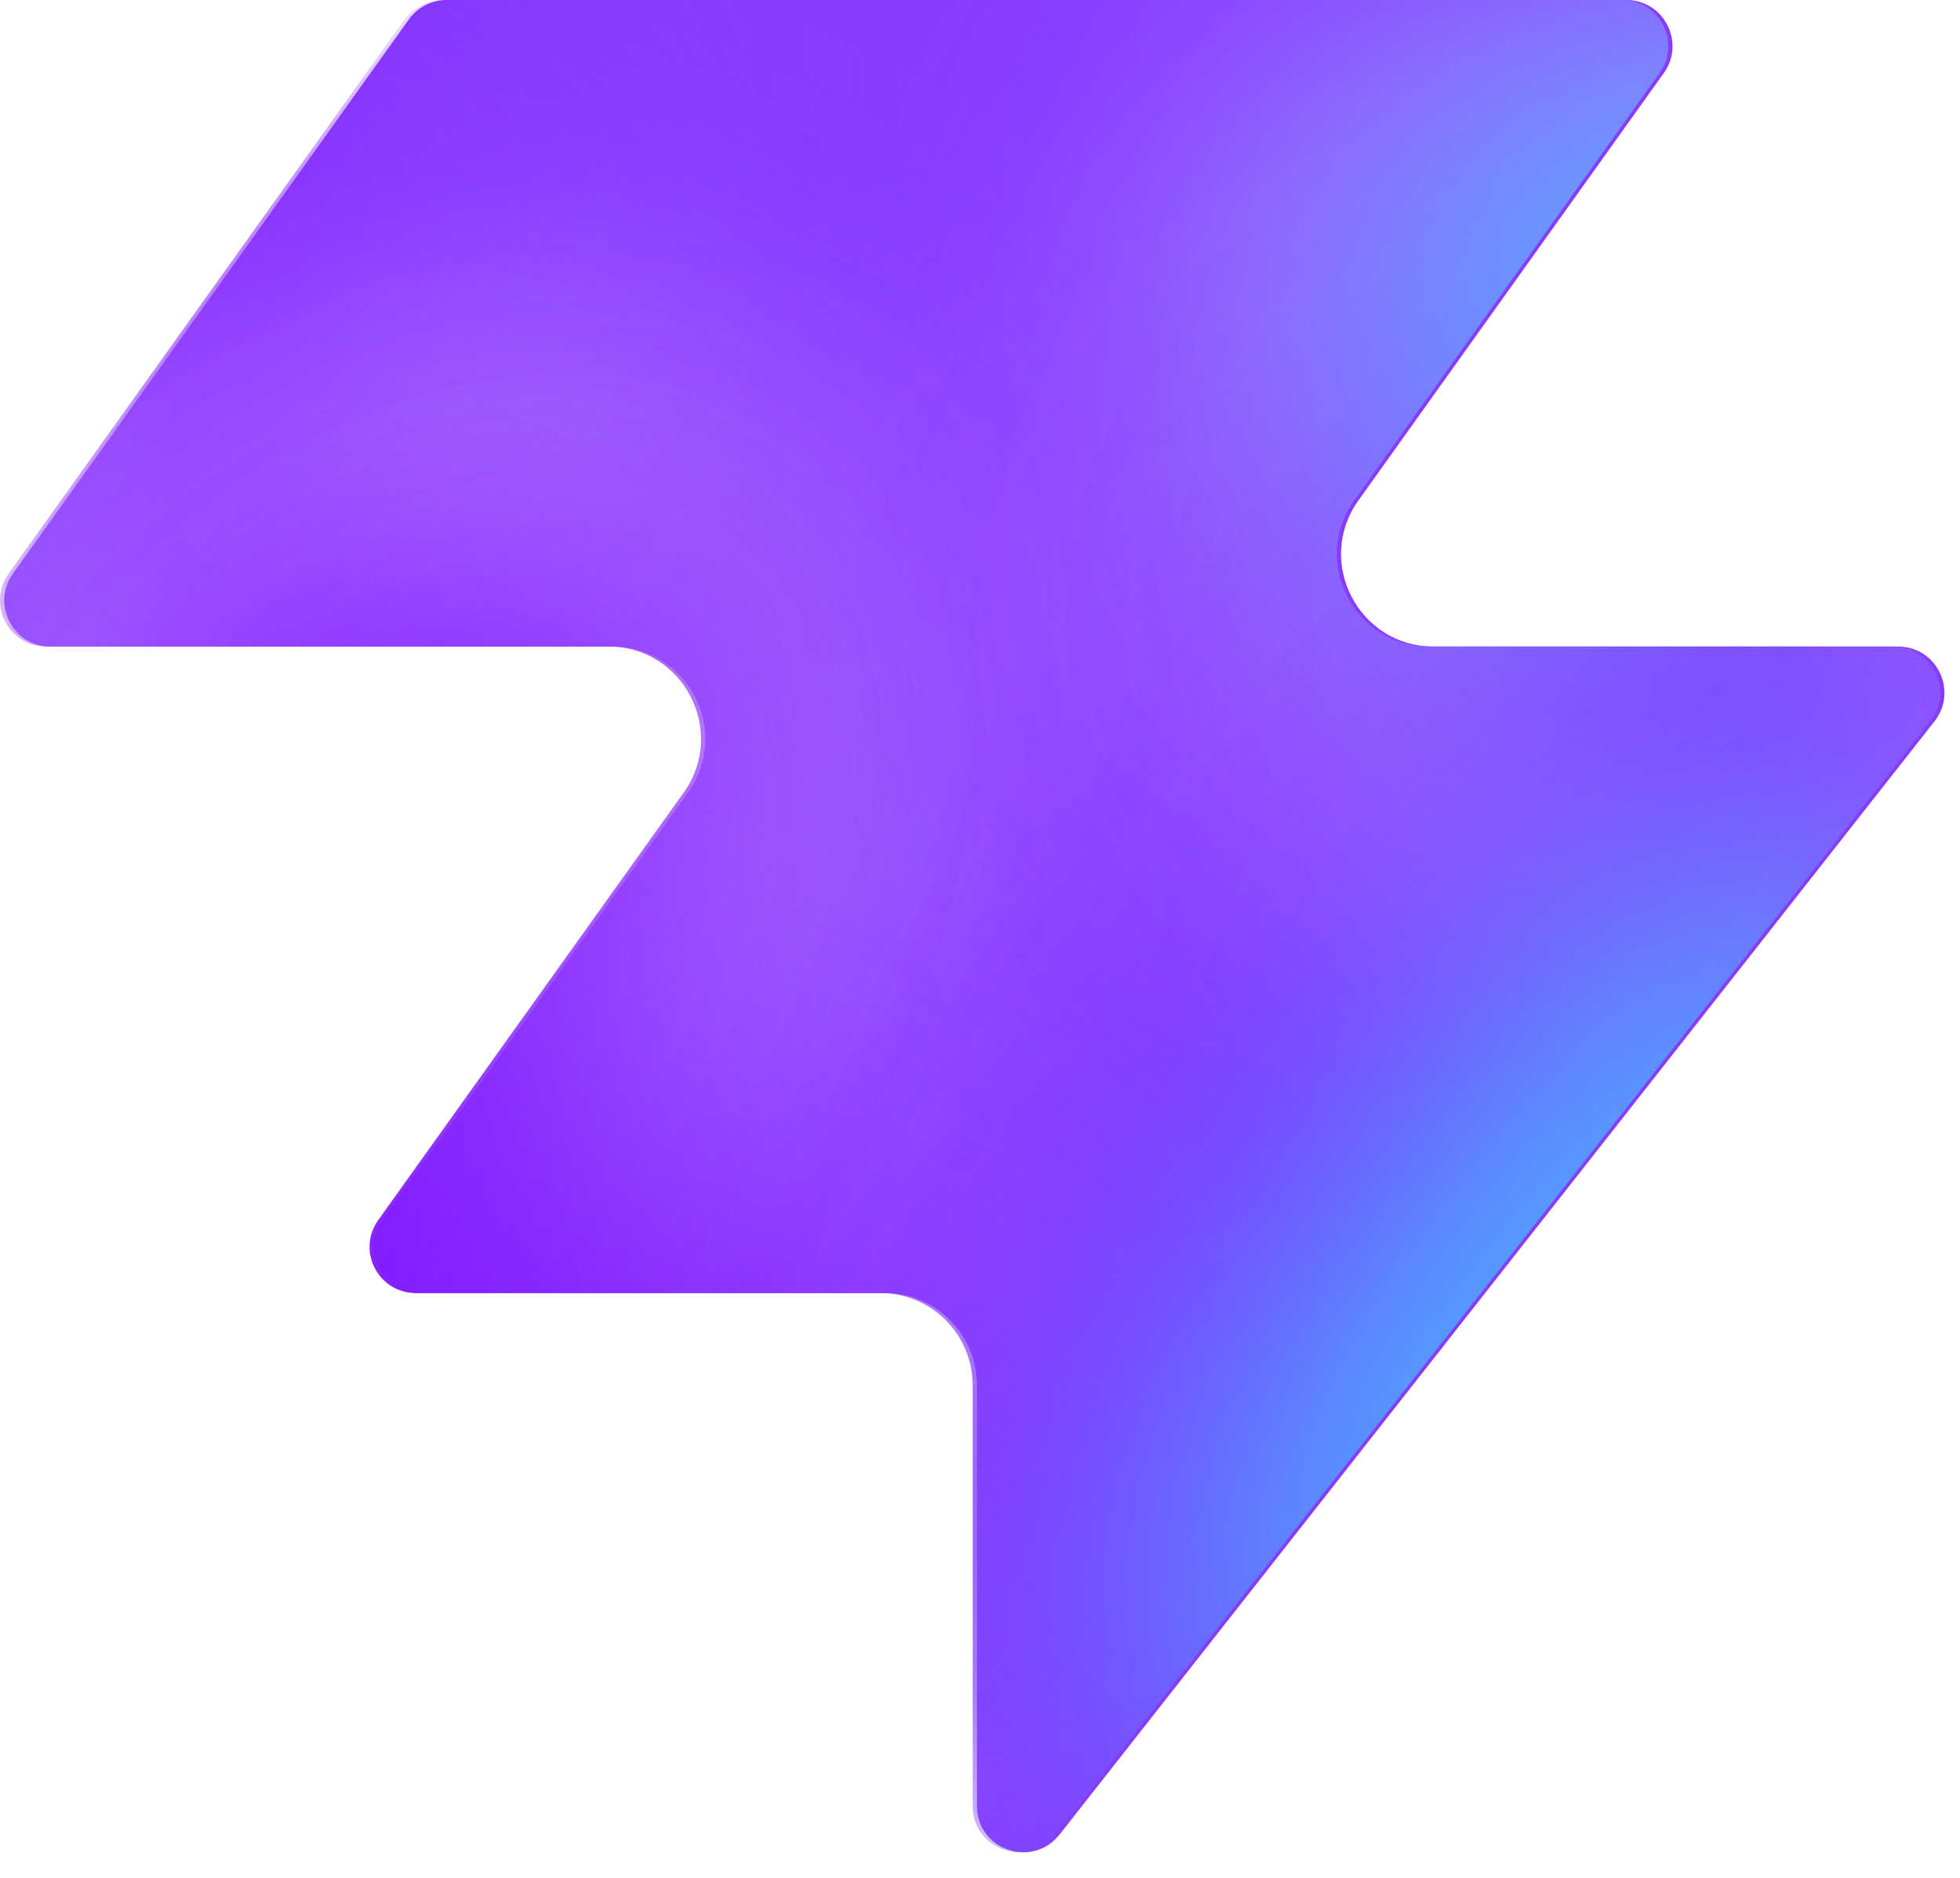
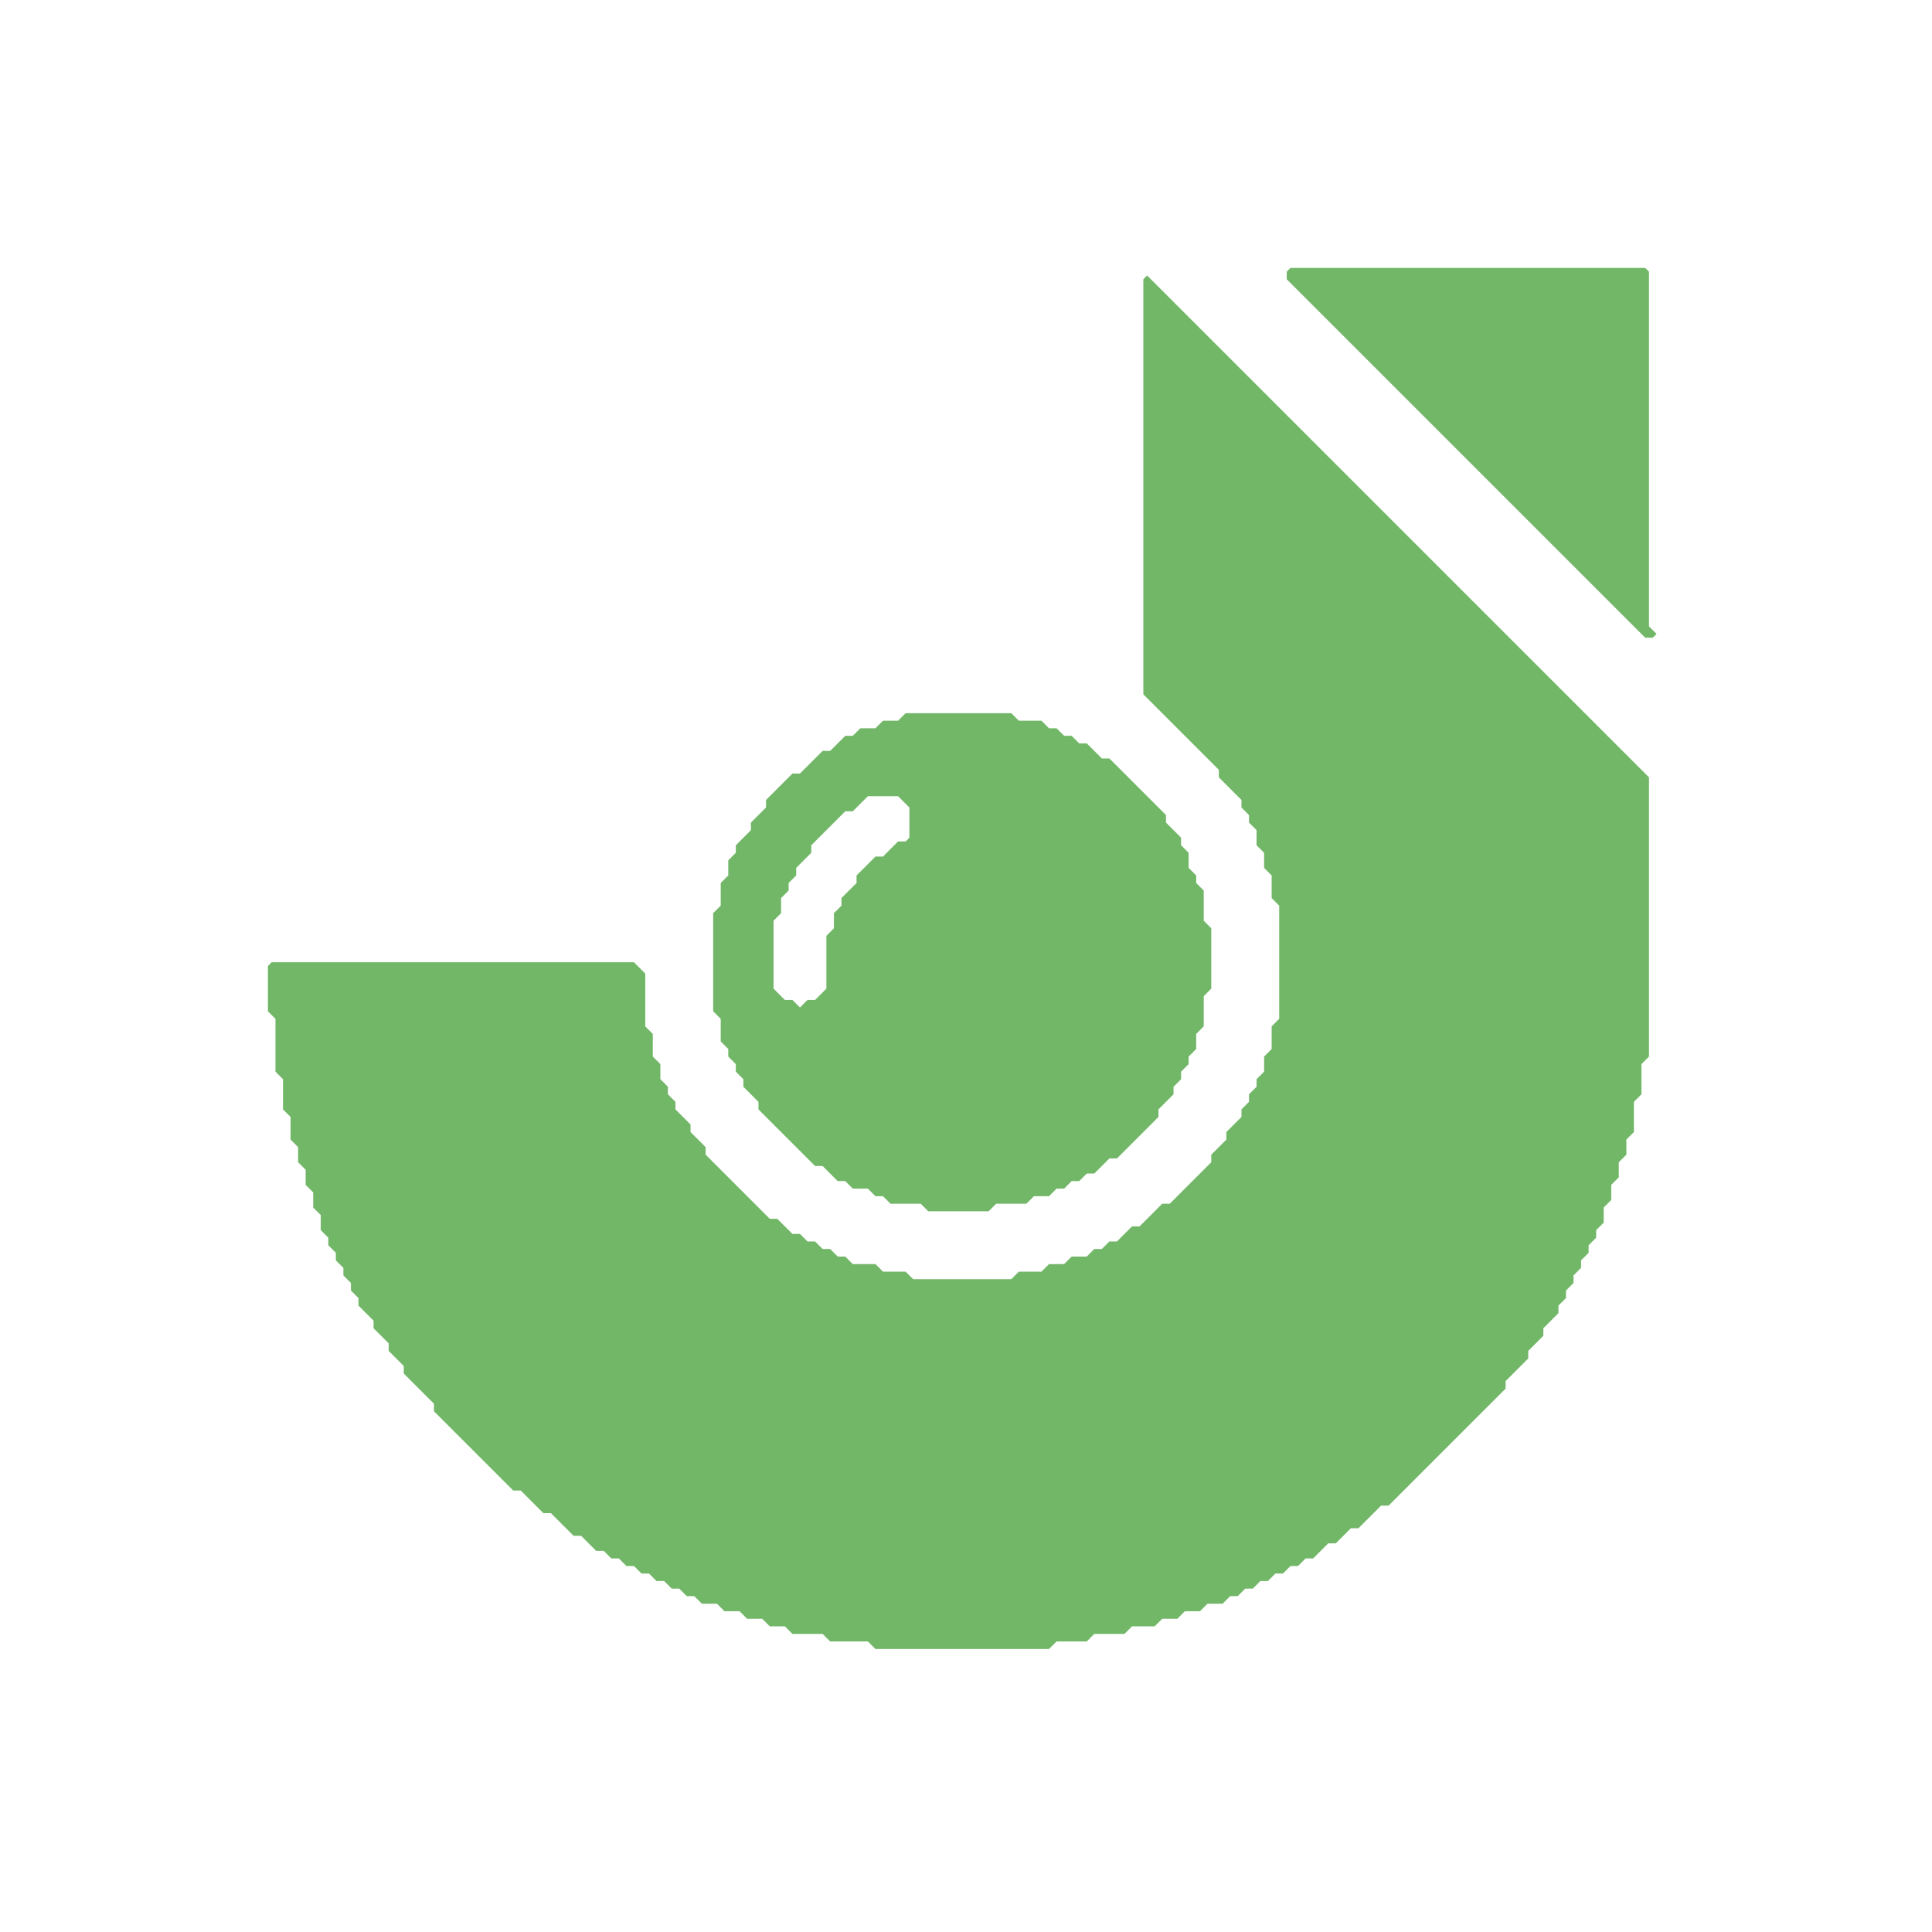
- <svg xmlns="http://www.w3.org/2000/svg" width="48" height="46" fill="none" viewBox="0 0 48 46">
-   <path fill="#863bff" d="M25.946 44.938c-.664.845-2.021.375-2.021-.698V33.937a2.26 2.26 0 0 0-2.262-2.262H10.287c-.92 0-1.456-1.04-.92-1.788l7.48-10.471c1.07-1.497 0-3.578-1.842-3.578H1.237c-.92 0-1.456-1.04-.92-1.788L10.013.474c.214-.297.556-.474.92-.474h28.894c.92 0 1.456 1.04.92 1.788l-7.48 10.471c-1.07 1.498 0 3.579 1.842 3.579h11.377c.943 0 1.473 1.088.89 1.83L25.947 44.94z" style="fill:#863bff;fill:color(display-p3 .525 .23 1);fill-opacity:1" />
-   <mask id="a" width="48" height="46" x="0" y="0" maskUnits="userSpaceOnUse" style="mask-type:alpha">
-     <path fill="#000" d="M25.842 44.938c-.664.844-2.021.375-2.021-.698V33.937a2.26 2.26 0 0 0-2.262-2.262H10.183c-.92 0-1.456-1.04-.92-1.788l7.48-10.471c1.07-1.498 0-3.579-1.842-3.579H1.133c-.92 0-1.456-1.04-.92-1.787L9.91.473c.214-.297.556-.474.92-.474h28.894c.92 0 1.456 1.04.92 1.788l-7.48 10.471c-1.07 1.498 0 3.578 1.842 3.578h11.377c.943 0 1.473 1.088.89 1.832L25.843 44.94z" style="fill:#000;fill-opacity:1" />
-   </mask>
-   <g mask="url(#a)">
-     <g filter="url(#b)">
-       <ellipse cx="5.508" cy="14.704" fill="#ede6ff" rx="5.508" ry="14.704" style="fill:#ede6ff;fill:color(display-p3 .927 .903 1);fill-opacity:1" transform="matrix(.00324 1 1 -.00324 -4.47 31.516)" />
-     </g>
-     <g filter="url(#c)">
-       <ellipse cx="10.399" cy="29.851" fill="#ede6ff" rx="10.399" ry="29.851" style="fill:#ede6ff;fill:color(display-p3 .927 .903 1);fill-opacity:1" transform="matrix(.00324 1 1 -.00324 -39.328 7.883)" />
-     </g>
-     <g filter="url(#d)">
-       <ellipse cx="5.508" cy="30.487" fill="#7e14ff" rx="5.508" ry="30.487" style="fill:#7e14ff;fill:color(display-p3 .492 .077 1);fill-opacity:1" transform="rotate(89.814 -25.913 -14.639)scale(1 -1)" />
-     </g>
-     <g filter="url(#e)">
-       <ellipse cx="5.508" cy="30.599" fill="#7e14ff" rx="5.508" ry="30.599" style="fill:#7e14ff;fill:color(display-p3 .492 .077 1);fill-opacity:1" transform="rotate(89.814 -32.644 -3.334)scale(1 -1)" />
-     </g>
-     <g filter="url(#f)">
-       <ellipse cx="5.508" cy="30.599" fill="#7e14ff" rx="5.508" ry="30.599" style="fill:#7e14ff;fill:color(display-p3 .492 .077 1);fill-opacity:1" transform="matrix(.00324 1 1 -.00324 -34.34 30.47)" />
-     </g>
-     <g filter="url(#g)">
-       <ellipse cx="14.072" cy="22.078" fill="#ede6ff" rx="14.072" ry="22.078" style="fill:#ede6ff;fill:color(display-p3 .927 .903 1);fill-opacity:1" transform="rotate(93.35 24.506 48.493)scale(-1 1)" />
-     </g>
-     <g filter="url(#h)">
-       <ellipse cx="3.47" cy="21.501" fill="#7e14ff" rx="3.47" ry="21.501" style="fill:#7e14ff;fill:color(display-p3 .492 .077 1);fill-opacity:1" transform="rotate(89.009 28.708 47.59)scale(-1 1)" />
-     </g>
-     <g filter="url(#i)">
-       <ellipse cx="3.47" cy="21.501" fill="#7e14ff" rx="3.47" ry="21.501" style="fill:#7e14ff;fill:color(display-p3 .492 .077 1);fill-opacity:1" transform="rotate(89.009 28.708 47.59)scale(-1 1)" />
-     </g>
-     <g filter="url(#j)">
-       <ellipse cx=".387" cy="8.972" fill="#7e14ff" rx="4.407" ry="29.108" style="fill:#7e14ff;fill:color(display-p3 .492 .077 1);fill-opacity:1" transform="rotate(39.51 .387 8.972)" />
-     </g>
-     <g filter="url(#k)">
-       <ellipse cx="47.523" cy="-6.092" fill="#7e14ff" rx="4.407" ry="29.108" style="fill:#7e14ff;fill:color(display-p3 .492 .077 1);fill-opacity:1" transform="rotate(37.892 47.523 -6.092)" />
-     </g>
-     <g filter="url(#l)">
-       <ellipse cx="41.412" cy="6.333" fill="#47bfff" rx="5.971" ry="9.665" style="fill:#47bfff;fill:color(display-p3 .28 .748 1);fill-opacity:1" transform="rotate(37.892 41.412 6.333)" />
-     </g>
-     <g filter="url(#m)">
-       <ellipse cx="-1.879" cy="38.332" fill="#7e14ff" rx="4.407" ry="29.108" style="fill:#7e14ff;fill:color(display-p3 .492 .077 1);fill-opacity:1" transform="rotate(37.892 -1.88 38.332)" />
-     </g>
-     <g filter="url(#n)">
-       <ellipse cx="-1.879" cy="38.332" fill="#7e14ff" rx="4.407" ry="29.108" style="fill:#7e14ff;fill:color(display-p3 .492 .077 1);fill-opacity:1" transform="rotate(37.892 -1.88 38.332)" />
-     </g>
-     <g filter="url(#o)">
-       <ellipse cx="35.651" cy="29.907" fill="#7e14ff" rx="4.407" ry="29.108" style="fill:#7e14ff;fill:color(display-p3 .492 .077 1);fill-opacity:1" transform="rotate(37.892 35.651 29.907)" />
-     </g>
-     <g filter="url(#p)">
-       <ellipse cx="38.418" cy="32.4" fill="#47bfff" rx="5.971" ry="15.297" style="fill:#47bfff;fill:color(display-p3 .28 .748 1);fill-opacity:1" transform="rotate(37.892 38.418 32.4)" />
-     </g>
-   </g>
-   <defs>
-     <filter id="b" width="60.045" height="41.654" x="-19.77" y="16.149" color-interpolation-filters="sRGB" filterUnits="userSpaceOnUse">
-       <feFlood flood-opacity="0" result="BackgroundImageFix" />
-       <feBlend in="SourceGraphic" in2="BackgroundImageFix" result="shape" />
-       <feGaussianBlur result="effect1_foregroundBlur_2002_17158" stdDeviation="7.659" />
-     </filter>
-     <filter id="c" width="90.34" height="51.437" x="-54.613" y="-7.533" color-interpolation-filters="sRGB" filterUnits="userSpaceOnUse">
-       <feFlood flood-opacity="0" result="BackgroundImageFix" />
-       <feBlend in="SourceGraphic" in2="BackgroundImageFix" result="shape" />
-       <feGaussianBlur result="effect1_foregroundBlur_2002_17158" stdDeviation="7.659" />
-     </filter>
-     <filter id="d" width="79.355" height="29.4" x="-49.64" y="2.03" color-interpolation-filters="sRGB" filterUnits="userSpaceOnUse">
-       <feFlood flood-opacity="0" result="BackgroundImageFix" />
-       <feBlend in="SourceGraphic" in2="BackgroundImageFix" result="shape" />
-       <feGaussianBlur result="effect1_foregroundBlur_2002_17158" stdDeviation="4.596" />
-     </filter>
-     <filter id="e" width="79.579" height="29.4" x="-45.045" y="20.029" color-interpolation-filters="sRGB" filterUnits="userSpaceOnUse">
-       <feFlood flood-opacity="0" result="BackgroundImageFix" />
-       <feBlend in="SourceGraphic" in2="BackgroundImageFix" result="shape" />
-       <feGaussianBlur result="effect1_foregroundBlur_2002_17158" stdDeviation="4.596" />
-     </filter>
-     <filter id="f" width="79.579" height="29.4" x="-43.513" y="21.178" color-interpolation-filters="sRGB" filterUnits="userSpaceOnUse">
-       <feFlood flood-opacity="0" result="BackgroundImageFix" />
-       <feBlend in="SourceGraphic" in2="BackgroundImageFix" result="shape" />
-       <feGaussianBlur result="effect1_foregroundBlur_2002_17158" stdDeviation="4.596" />
-     </filter>
-     <filter id="g" width="74.749" height="58.852" x="15.756" y="-17.901" color-interpolation-filters="sRGB" filterUnits="userSpaceOnUse">
-       <feFlood flood-opacity="0" result="BackgroundImageFix" />
-       <feBlend in="SourceGraphic" in2="BackgroundImageFix" result="shape" />
-       <feGaussianBlur result="effect1_foregroundBlur_2002_17158" stdDeviation="7.659" />
-     </filter>
-     <filter id="h" width="61.377" height="25.362" x="23.548" y="2.284" color-interpolation-filters="sRGB" filterUnits="userSpaceOnUse">
-       <feFlood flood-opacity="0" result="BackgroundImageFix" />
-       <feBlend in="SourceGraphic" in2="BackgroundImageFix" result="shape" />
-       <feGaussianBlur result="effect1_foregroundBlur_2002_17158" stdDeviation="4.596" />
-     </filter>
-     <filter id="i" width="61.377" height="25.362" x="23.548" y="2.284" color-interpolation-filters="sRGB" filterUnits="userSpaceOnUse">
-       <feFlood flood-opacity="0" result="BackgroundImageFix" />
-       <feBlend in="SourceGraphic" in2="BackgroundImageFix" result="shape" />
-       <feGaussianBlur result="effect1_foregroundBlur_2002_17158" stdDeviation="4.596" />
-     </filter>
-     <filter id="j" width="56.045" height="63.649" x="-27.636" y="-22.853" color-interpolation-filters="sRGB" filterUnits="userSpaceOnUse">
-       <feFlood flood-opacity="0" result="BackgroundImageFix" />
-       <feBlend in="SourceGraphic" in2="BackgroundImageFix" result="shape" />
-       <feGaussianBlur result="effect1_foregroundBlur_2002_17158" stdDeviation="4.596" />
-     </filter>
-     <filter id="k" width="54.814" height="64.646" x="20.116" y="-38.415" color-interpolation-filters="sRGB" filterUnits="userSpaceOnUse">
-       <feFlood flood-opacity="0" result="BackgroundImageFix" />
-       <feBlend in="SourceGraphic" in2="BackgroundImageFix" result="shape" />
-       <feGaussianBlur result="effect1_foregroundBlur_2002_17158" stdDeviation="4.596" />
-     </filter>
-     <filter id="l" width="33.541" height="35.313" x="24.641" y="-11.323" color-interpolation-filters="sRGB" filterUnits="userSpaceOnUse">
-       <feFlood flood-opacity="0" result="BackgroundImageFix" />
-       <feBlend in="SourceGraphic" in2="BackgroundImageFix" result="shape" />
-       <feGaussianBlur result="effect1_foregroundBlur_2002_17158" stdDeviation="4.596" />
-     </filter>
-     <filter id="m" width="54.814" height="64.646" x="-29.286" y="6.009" color-interpolation-filters="sRGB" filterUnits="userSpaceOnUse">
-       <feFlood flood-opacity="0" result="BackgroundImageFix" />
-       <feBlend in="SourceGraphic" in2="BackgroundImageFix" result="shape" />
-       <feGaussianBlur result="effect1_foregroundBlur_2002_17158" stdDeviation="4.596" />
-     </filter>
-     <filter id="n" width="54.814" height="64.646" x="-29.286" y="6.009" color-interpolation-filters="sRGB" filterUnits="userSpaceOnUse">
-       <feFlood flood-opacity="0" result="BackgroundImageFix" />
-       <feBlend in="SourceGraphic" in2="BackgroundImageFix" result="shape" />
-       <feGaussianBlur result="effect1_foregroundBlur_2002_17158" stdDeviation="4.596" />
-     </filter>
-     <filter id="o" width="54.814" height="64.646" x="8.244" y="-2.416" color-interpolation-filters="sRGB" filterUnits="userSpaceOnUse">
-       <feFlood flood-opacity="0" result="BackgroundImageFix" />
-       <feBlend in="SourceGraphic" in2="BackgroundImageFix" result="shape" />
-       <feGaussianBlur result="effect1_foregroundBlur_2002_17158" stdDeviation="4.596" />
-     </filter>
-     <filter id="p" width="39.409" height="43.623" x="18.713" y="10.588" color-interpolation-filters="sRGB" filterUnits="userSpaceOnUse">
-       <feFlood flood-opacity="0" result="BackgroundImageFix" />
-       <feBlend in="SourceGraphic" in2="BackgroundImageFix" result="shape" />
-       <feGaussianBlur result="effect1_foregroundBlur_2002_17158" stdDeviation="4.596" />
-     </filter>
-   </defs>
+ <svg xmlns="http://www.w3.org/2000/svg" width="256" height="256" viewBox="0 0 256 256">
+   <path fill="#72B768" fill-rule="evenodd" d="M171.0 35.5L170.5 36.0L170.5 37.0L218.0 84.5L219.0 84.5L219.5 84.0L218.5 83.0L218.5 36.0L218.0 35.5ZM152.0 36.5L151.5 37.0L151.5 92.0L161.5 102.0L161.5 103.0L164.5 106.0L164.5 107.0L165.5 108.0L165.5 109.0L166.5 110.0L166.5 112.0L167.5 113.0L167.5 115.0L168.5 116.0L168.5 119.0L169.5 120.0L169.5 135.0L168.5 136.0L168.5 139.0L167.5 140.0L167.5 142.0L166.5 143.0L166.5 144.0L165.5 145.0L165.5 146.0L164.5 147.0L164.5 148.0L162.5 150.0L162.5 151.0L160.5 153.0L160.5 154.0L155.0 159.5L154.0 159.5L151.0 162.5L150.0 162.5L148.0 164.5L147.0 164.5L146.0 165.5L145.0 165.5L144.0 166.5L142.0 166.5L141.0 167.5L139.0 167.5L138.0 168.5L135.0 168.5L134.0 169.5L121.0 169.5L120.0 168.5L117.0 168.5L116.0 167.5L113.0 167.5L112.0 166.5L111.0 166.5L110.0 165.5L109.0 165.5L108.0 164.5L107.0 164.5L106.0 163.5L105.0 163.5L103.0 161.5L102.0 161.5L93.5 153.0L93.5 152.0L91.5 150.0L91.5 149.0L89.5 147.0L89.5 146.0L88.5 145.0L88.5 144.0L87.5 143.0L87.5 141.0L86.5 140.0L86.5 137.0L85.5 136.0L85.5 129.0L84.0 127.5L36.0 127.5L35.5 128.0L35.5 134.0L36.5 135.0L36.5 142.0L37.5 143.0L37.5 147.0L38.5 148.0L38.5 151.0L39.5 152.0L39.5 154.0L40.5 155.0L40.5 157.0L41.5 158.0L41.5 160.0L42.5 161.0L42.5 163.0L43.5 164.0L43.5 165.0L44.5 166.0L44.5 167.0L45.5 168.0L45.5 169.0L46.5 170.0L46.5 171.0L47.5 172.0L47.5 173.0L49.5 175.0L49.5 176.0L51.5 178.0L51.5 179.0L53.5 181.0L53.5 182.0L57.5 186.0L57.5 187.0L68.0 197.5L69.0 197.5L72.0 200.5L73.0 200.5L76.0 203.5L77.0 203.5L79.0 205.5L80.0 205.5L81.0 206.5L82.0 206.5L83.0 207.5L84.0 207.5L85.0 208.5L86.0 208.5L87.0 209.5L88.0 209.5L89.0 210.5L90.0 210.5L91.0 211.5L92.0 211.5L93.0 212.5L95.0 212.5L96.0 213.5L98.0 213.5L99.0 214.5L101.0 214.5L102.0 215.5L104.0 215.5L105.0 216.5L109.0 216.5L110.0 217.5L115.0 217.5L116.0 218.5L139.0 218.5L140.0 217.5L144.0 217.5L145.0 216.5L149.0 216.5L150.0 215.5L153.0 215.5L154.0 214.5L156.0 214.5L157.0 213.5L159.0 213.5L160.0 212.5L162.0 212.5L163.0 211.5L164.0 211.5L165.0 210.5L166.0 210.5L167.0 209.5L168.0 209.5L169.0 208.5L170.0 208.5L171.0 207.5L172.0 207.5L173.0 206.5L174.0 206.5L176.0 204.5L177.0 204.5L179.0 202.5L180.0 202.5L183.0 199.5L184.0 199.5L199.5 184.0L199.5 183.0L202.5 180.0L202.5 179.0L204.5 177.0L204.5 176.0L206.5 174.0L206.5 173.0L207.5 172.0L207.5 171.0L208.5 170.0L208.5 169.0L209.5 168.0L209.5 167.0L210.5 166.0L210.5 165.0L211.5 164.0L211.5 163.0L212.5 162.0L212.5 160.0L213.5 159.0L213.5 157.0L214.5 156.0L214.5 154.0L215.5 153.0L215.5 151.0L216.5 150.0L216.5 146.0L217.5 145.0L217.5 141.0L218.5 140.0L218.5 103.0ZM120.0 94.5L119.0 95.5L117.0 95.5L116.0 96.5L114.0 96.5L113.0 97.5L112.0 97.5L110.0 99.5L109.0 99.5L106.0 102.5L105.0 102.5L101.5 106.0L101.5 107.0L99.5 109.0L99.5 110.0L97.5 112.0L97.5 113.0L96.5 114.0L96.5 116.0L95.5 117.0L95.5 120.0L94.5 121.0L94.5 134.0L95.5 135.0L95.5 138.0L96.5 139.0L96.5 140.0L97.5 141.0L97.5 142.0L98.5 143.0L98.5 144.0L100.5 146.0L100.5 147.0L108.0 154.5L109.0 154.5L111.0 156.5L112.0 156.5L113.0 157.5L115.0 157.5L116.0 158.5L117.0 158.5L118.0 159.5L122.0 159.5L123.0 160.5L131.0 160.5L132.0 159.5L136.0 159.5L137.0 158.5L139.0 158.5L140.0 157.5L141.0 157.5L142.0 156.5L143.0 156.5L144.0 155.5L145.0 155.5L147.0 153.5L148.0 153.5L153.5 148.0L153.5 147.0L155.5 145.0L155.5 144.0L156.5 143.0L156.5 142.0L157.5 141.0L157.5 140.0L158.5 139.0L158.5 137.0L159.5 136.0L159.5 132.0L160.5 131.0L160.5 123.0L159.5 122.0L159.5 118.0L158.5 117.0L158.5 116.0L157.5 115.0L157.5 113.0L156.5 112.0L156.5 111.0L154.5 109.0L154.5 108.0L147.0 100.5L146.0 100.5L144.0 98.5L143.0 98.5L142.0 97.5L141.0 97.5L140.0 96.5L139.0 96.5L138.0 95.5L135.0 95.5L134.0 94.5ZM115.0 105.5L113.0 107.5L112.0 107.5L107.5 112.0L107.5 113.0L105.5 115.0L105.5 116.0L104.5 117.0L104.5 118.0L103.5 119.0L103.5 121.0L102.5 122.0L102.5 131.0L104.0 132.5L105.0 132.5L106.0 133.5L107.0 132.5L108.0 132.5L109.5 131.0L109.5 124.0L110.5 123.0L110.5 121.0L111.5 120.0L111.5 119.0L113.5 117.0L113.5 116.0L116.0 113.5L117.0 113.5L119.0 111.5L120.0 111.5L120.5 111.0L120.5 107.0L119.0 105.5Z" />
</svg>
